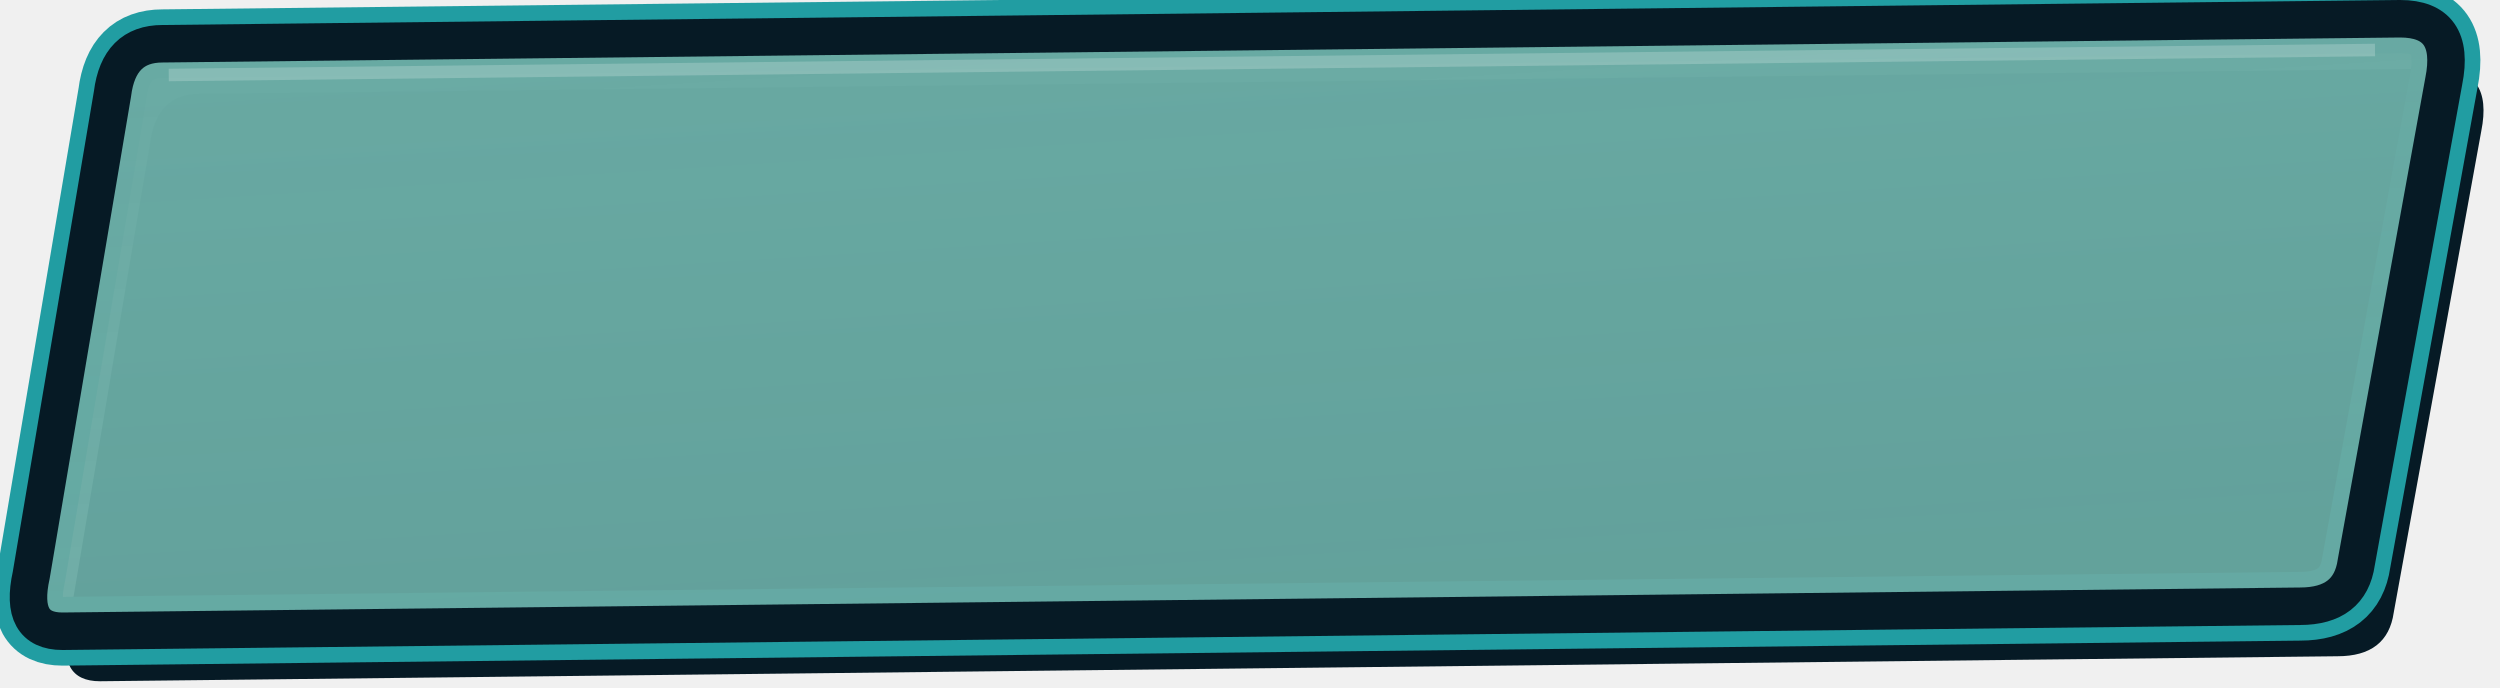
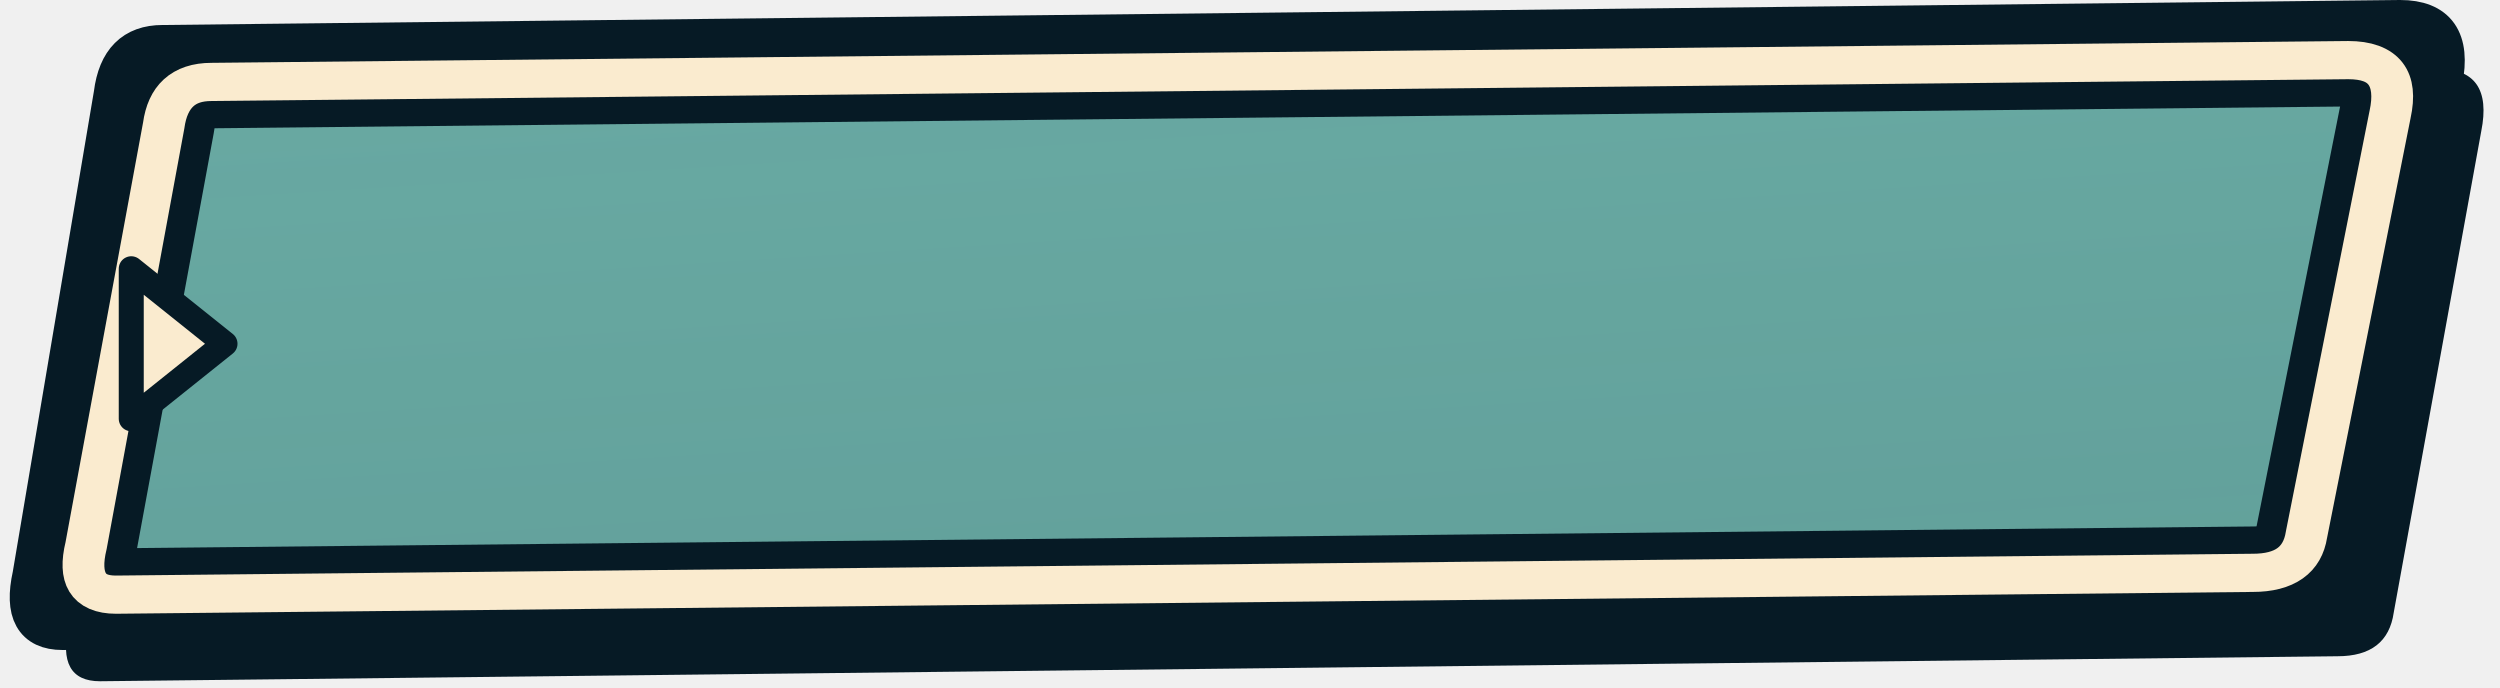
<svg xmlns="http://www.w3.org/2000/svg" width="400" height="110" viewBox="0 0 400 110">
  <defs>
    <linearGradient id="f" x2=".25" y2="1">
      <stop stop-color="#69aaa3" />
      <stop offset="1" stop-color="#69aaa3" stop-opacity=".94" />
    </linearGradient>
  </defs>
  <path d="M26 7 L384 3 Q393 3 391 13 L377 90 Q376 97 368 97 L10 101 Q3 101 5 92 L18 15 Q19 7 26 7 Z" fill="#061a25" transform="translate(6 8)" />
-   <path d="M26 7 L384 3 Q393 3 391 13 L377 90 Q376 97 368 97 L10 101 Q3 101 5 92 L18 15 Q19 7 26 7 Z" fill="none" stroke="#219da2" stroke-width="11" />
  <path d="M26 7 L384 3 Q393 3 391 13 L377 90 Q376 97 368 97 L10 101 Q3 101 5 92 L18 15 Q19 7 26 7 Z" fill="url(#f)" stroke="#061a25" stroke-width="6" stroke-linejoin="round" />
  <path d="M27 12 L380 8" stroke="white" stroke-opacity=".2" stroke-width="2" />
+   <g transform="translate(9 7) scale(0.955 0.8727273)">
+     <path d="M26 7 L384 3 Q393 3 391 13 L377 90 Q376 97 368 97 L10 101 Q3 101 5 92 L18 15 Q19 7 26 7 Z" fill="none" stroke="#061a25" stroke-width="17" stroke-linejoin="round" />
+     <path d="M26 7 L384 3 Q393 3 391 13 L377 90 Q376 97 368 97 L10 101 Q3 101 5 92 L18 15 Q19 7 26 7 Z" fill="none" stroke="#faebcf" stroke-width="7" stroke-linejoin="round" />
+   </g>
+   <path d="M21 43 L36 55 L21 67Z" fill="#faebcf" stroke="#061a25" stroke-width="4" stroke-linejoin="round" />
</svg>
